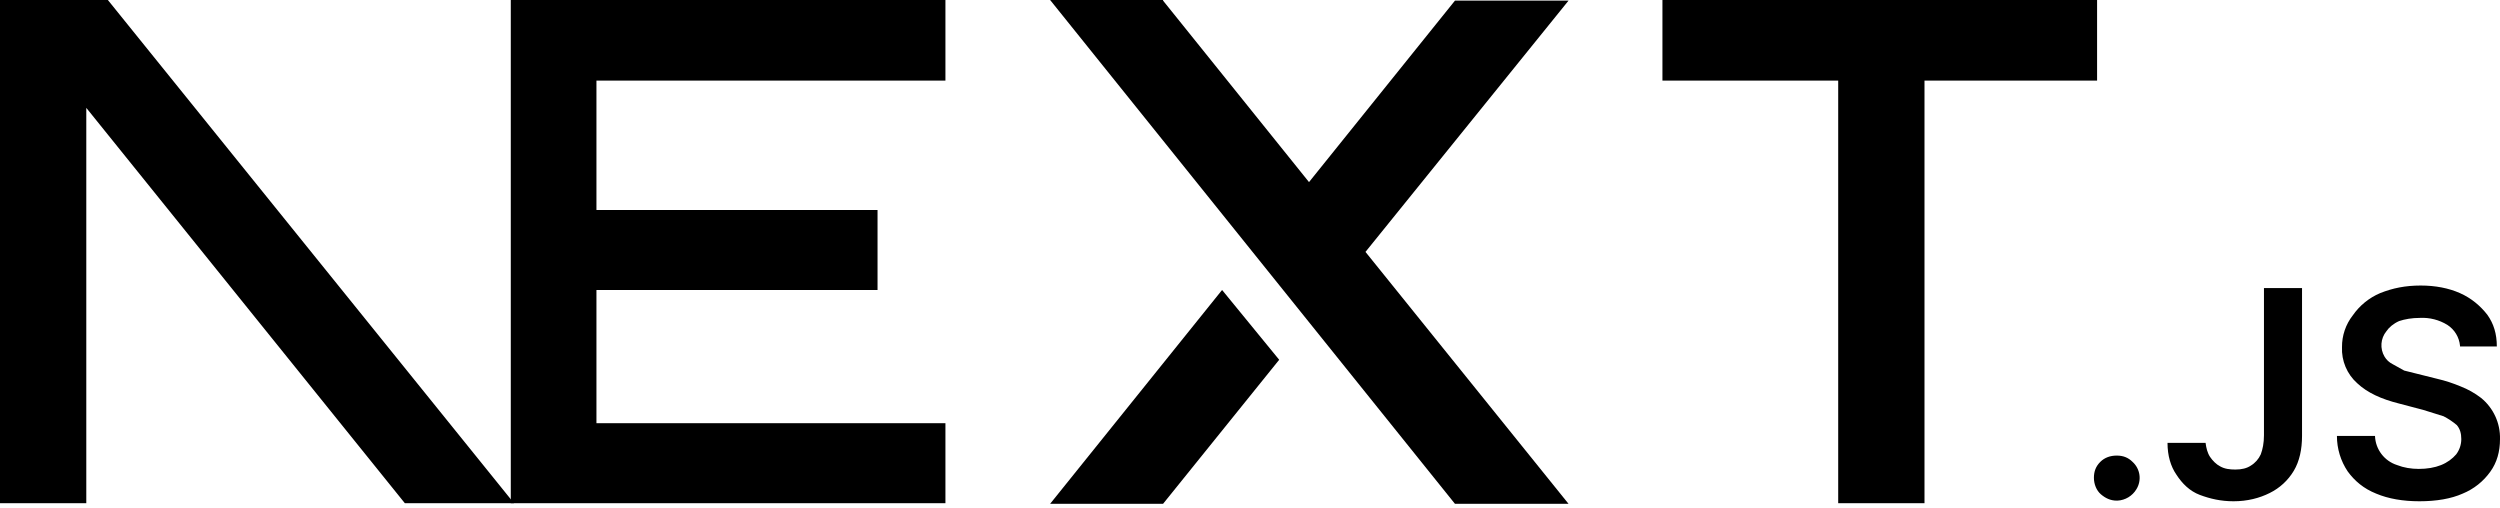
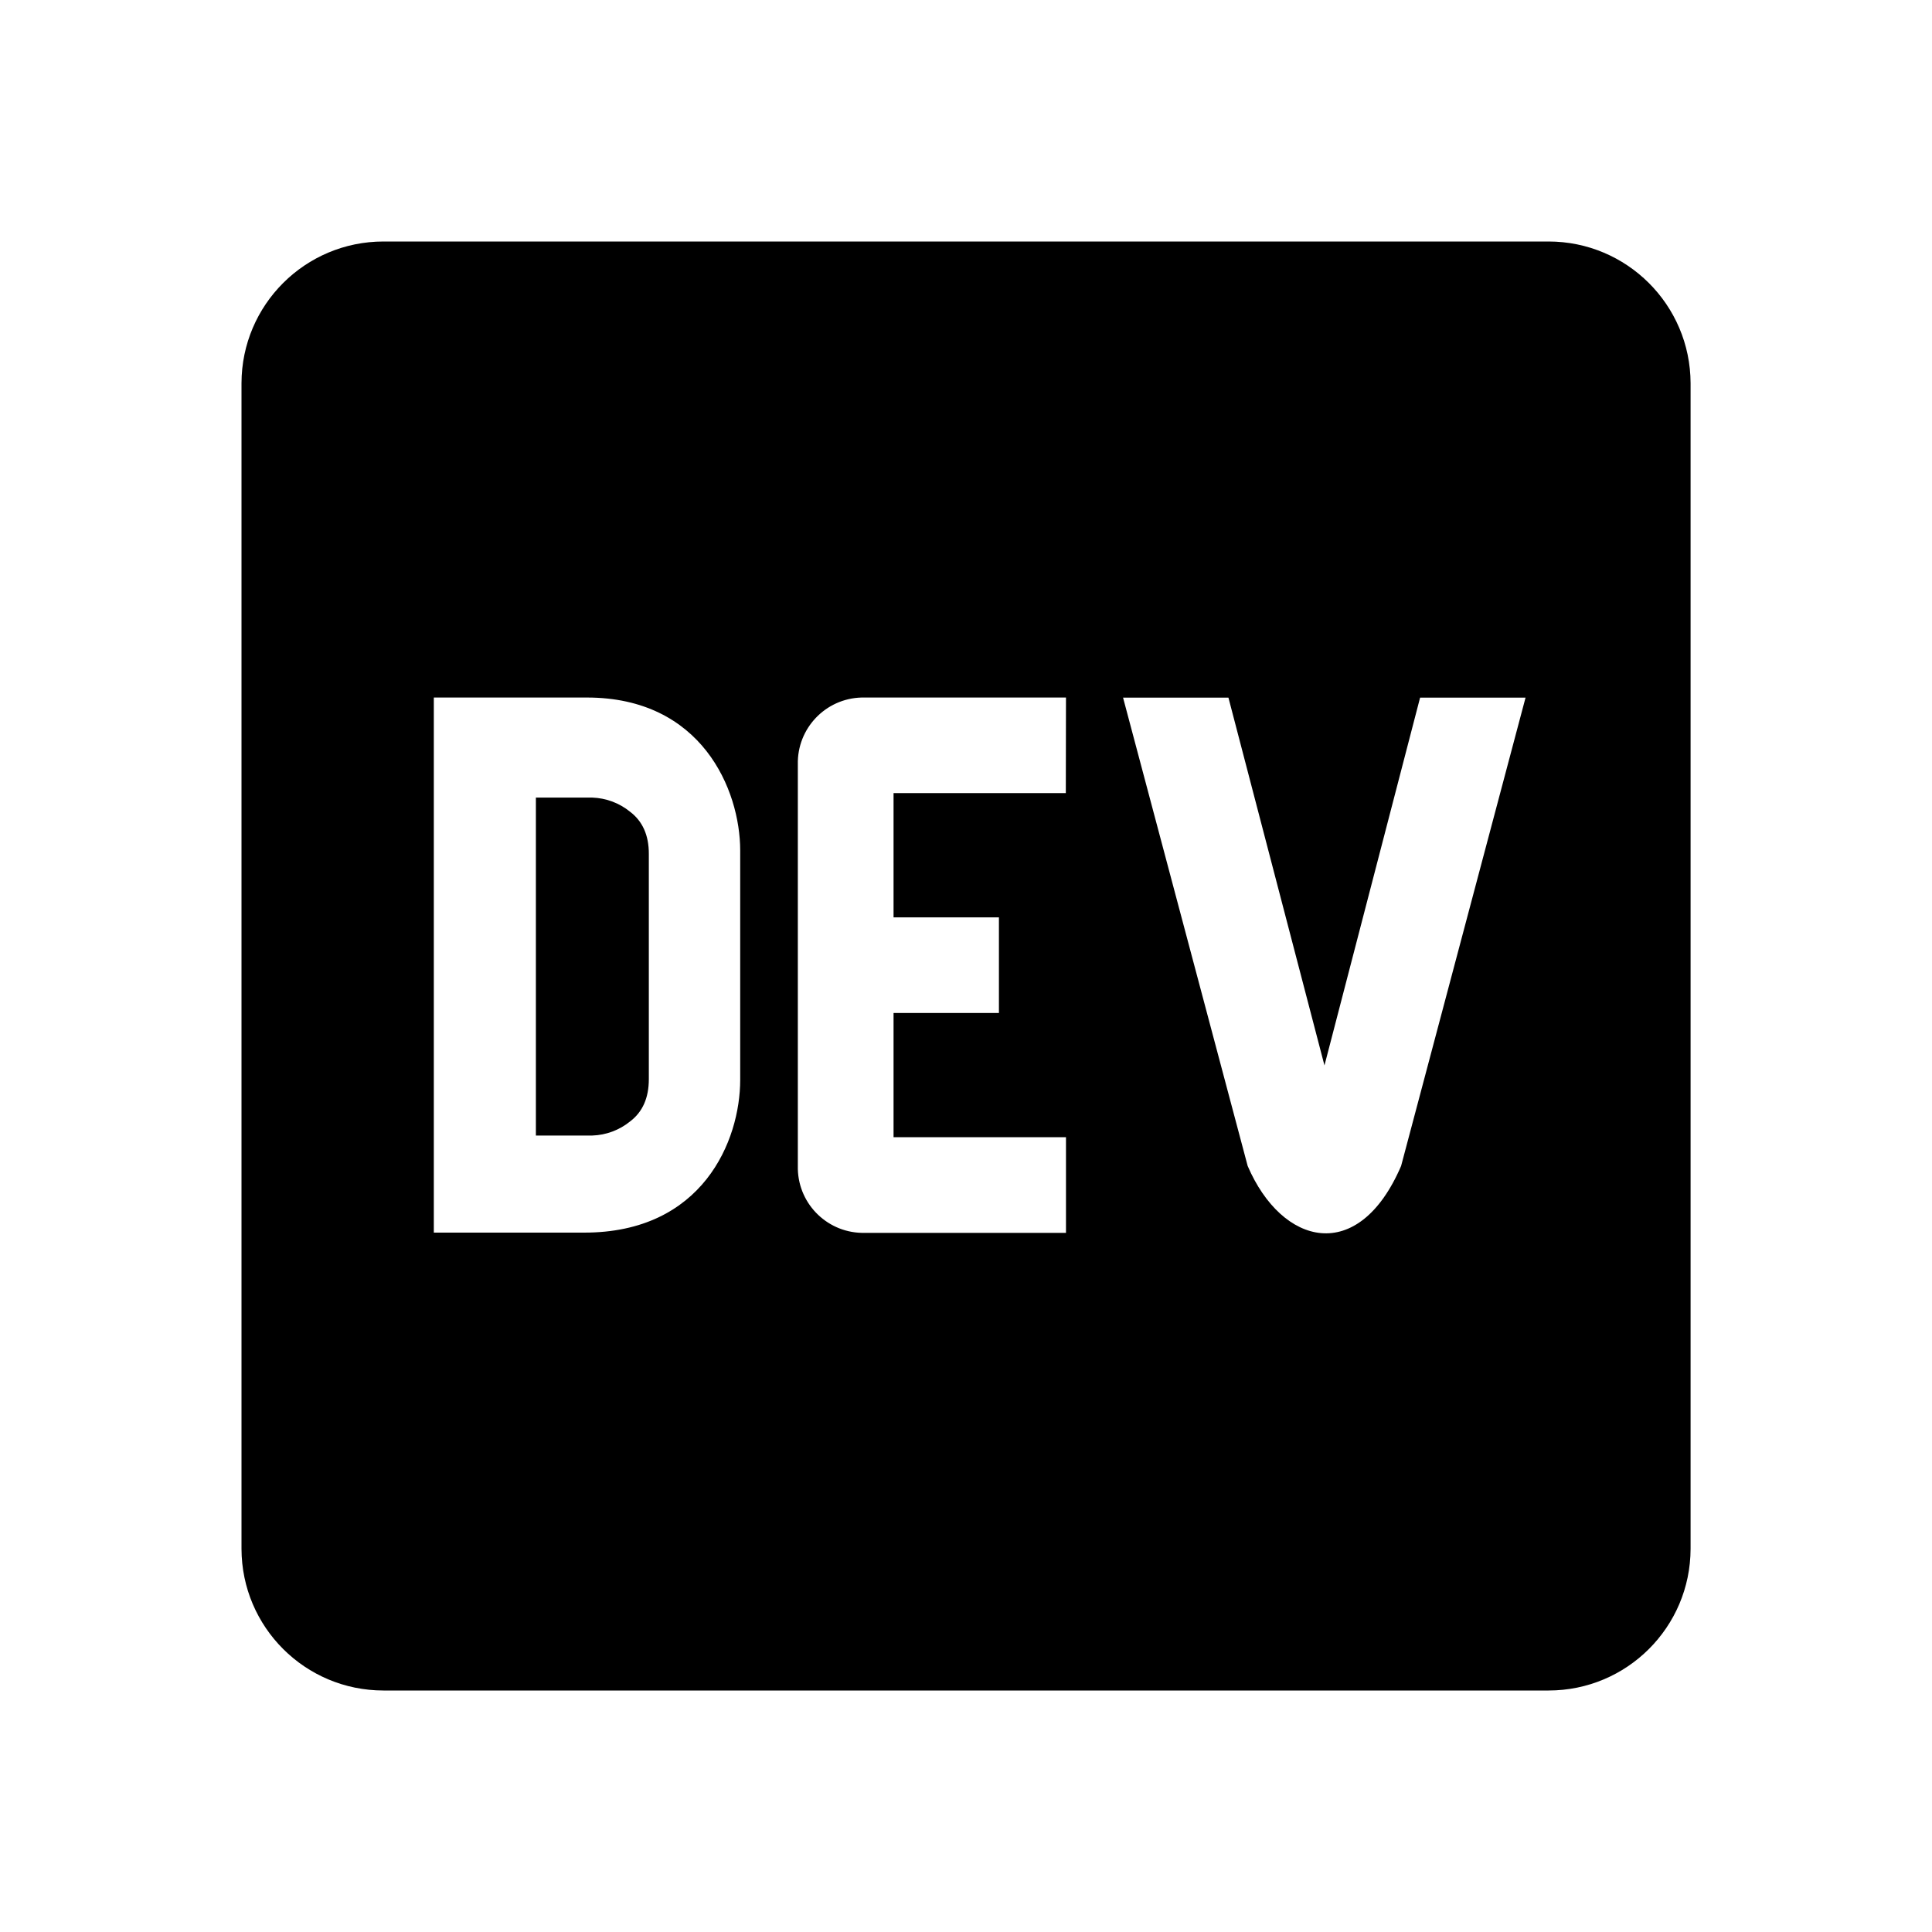
- <svg xmlns="http://www.w3.org/2000/svg" fill="none" viewBox="0 0 394 80">
-   <path fill="#000" d="M262 0h68.5v12.7h-27.2v66.6h-13.6V12.7H262V0ZM149 0v12.7H94v20.4h44.3v12.6H94v21h55v12.6H80.5V0h68.7zm34.3 0h-17.8l63.8 79.4h17.9l-32-39.7 32-39.6h-17.9l-23 28.6-23-28.6zm18.3 56.7-9-11-27.1 33.7h17.8l18.3-22.7z" />
-   <path fill="#000" d="M81 79.3 17 0H0v79.3h13.6V17l50.2 62.3H81Zm252.6-.4c-1 0-1.8-.4-2.5-1s-1.1-1.6-1.1-2.6.3-1.8 1-2.5 1.6-1 2.6-1 1.8.3 2.5 1a3.4 3.4 0 0 1 .6 4.3 3.7 3.7 0 0 1-3 1.8zm23.2-33.5h6v23.3c0 2.1-.4 4-1.3 5.5a9.1 9.1 0 0 1-3.8 3.5c-1.6.8-3.5 1.3-5.7 1.3-2 0-3.7-.4-5.3-1s-2.8-1.8-3.7-3.2c-.9-1.3-1.4-3-1.4-5h6c.1.8.3 1.6.7 2.2s1 1.2 1.6 1.5c.7.4 1.5.5 2.4.5 1 0 1.8-.2 2.4-.6a4 4 0 0 0 1.6-1.8c.3-.8.5-1.8.5-3V45.5zm30.9 9.1a4.4 4.4 0 0 0-2-3.3 7.5 7.5 0 0 0-4.3-1.1c-1.3 0-2.4.2-3.3.5-.9.4-1.6 1-2 1.6a3.5 3.5 0 0 0-.3 4c.3.5.7.9 1.3 1.2l1.8 1 2 .5 3.2.8c1.3.3 2.5.7 3.7 1.2a13 13 0 0 1 3.2 1.8 8.1 8.1 0 0 1 3 6.5c0 2-.5 3.7-1.5 5.1a10 10 0 0 1-4.4 3.5c-1.8.8-4.1 1.2-6.8 1.2-2.6 0-4.9-.4-6.8-1.2-2-.8-3.4-2-4.5-3.5a10 10 0 0 1-1.7-5.6h6a5 5 0 0 0 3.5 4.6c1 .4 2.2.6 3.4.6 1.3 0 2.5-.2 3.5-.6 1-.4 1.8-1 2.4-1.7a4 4 0 0 0 .8-2.4c0-.9-.2-1.6-.7-2.2a11 11 0 0 0-2.1-1.4l-3.2-1-3.8-1c-2.8-.7-5-1.7-6.6-3.2a7.2 7.2 0 0 1-2.4-5.7 8 8 0 0 1 1.7-5 10 10 0 0 1 4.3-3.5c2-.8 4-1.2 6.4-1.2 2.3 0 4.4.4 6.2 1.2 1.8.8 3.2 2 4.3 3.4 1 1.4 1.5 3 1.5 5h-5.8z" />
+ <svg xmlns="http://www.w3.org/2000/svg" fill="#000000" width="800px" height="800px" viewBox="0 0 24 24">
+   <path d="M7.826 10.083a.784.784 0 0 0-.468-.175h-.701v4.198h.701a.786.786 0 0 0 .469-.175c.155-.117.233-.292.233-.525v-2.798c.001-.233-.079-.408-.234-.525zM19.236 3H4.764C3.791 3 3.002 3.787 3 4.76v14.48c.002.973.791 1.76 1.764 1.76h14.473c.973 0 1.762-.787 1.764-1.76V4.76A1.765 1.765 0 0 0 19.236 3zM9.195 13.414c0 .755-.466 1.901-1.942 1.898H5.389V8.665h1.903c1.424 0 1.902 1.144 1.903 1.899v2.85zm4.045-3.562H11.1v1.544h1.309v1.188H11.1v1.543h2.142v1.188h-2.498a.813.813 0 0 1-.833-.792V9.497a.813.813 0 0 1 .792-.832h2.539l-.002 1.187zm4.165 4.632c-.531 1.235-1.481.99-1.906 0l-1.548-5.818h1.309l1.193 4.569 1.188-4.569h1.31l-1.546 5.818z" />
</svg>
